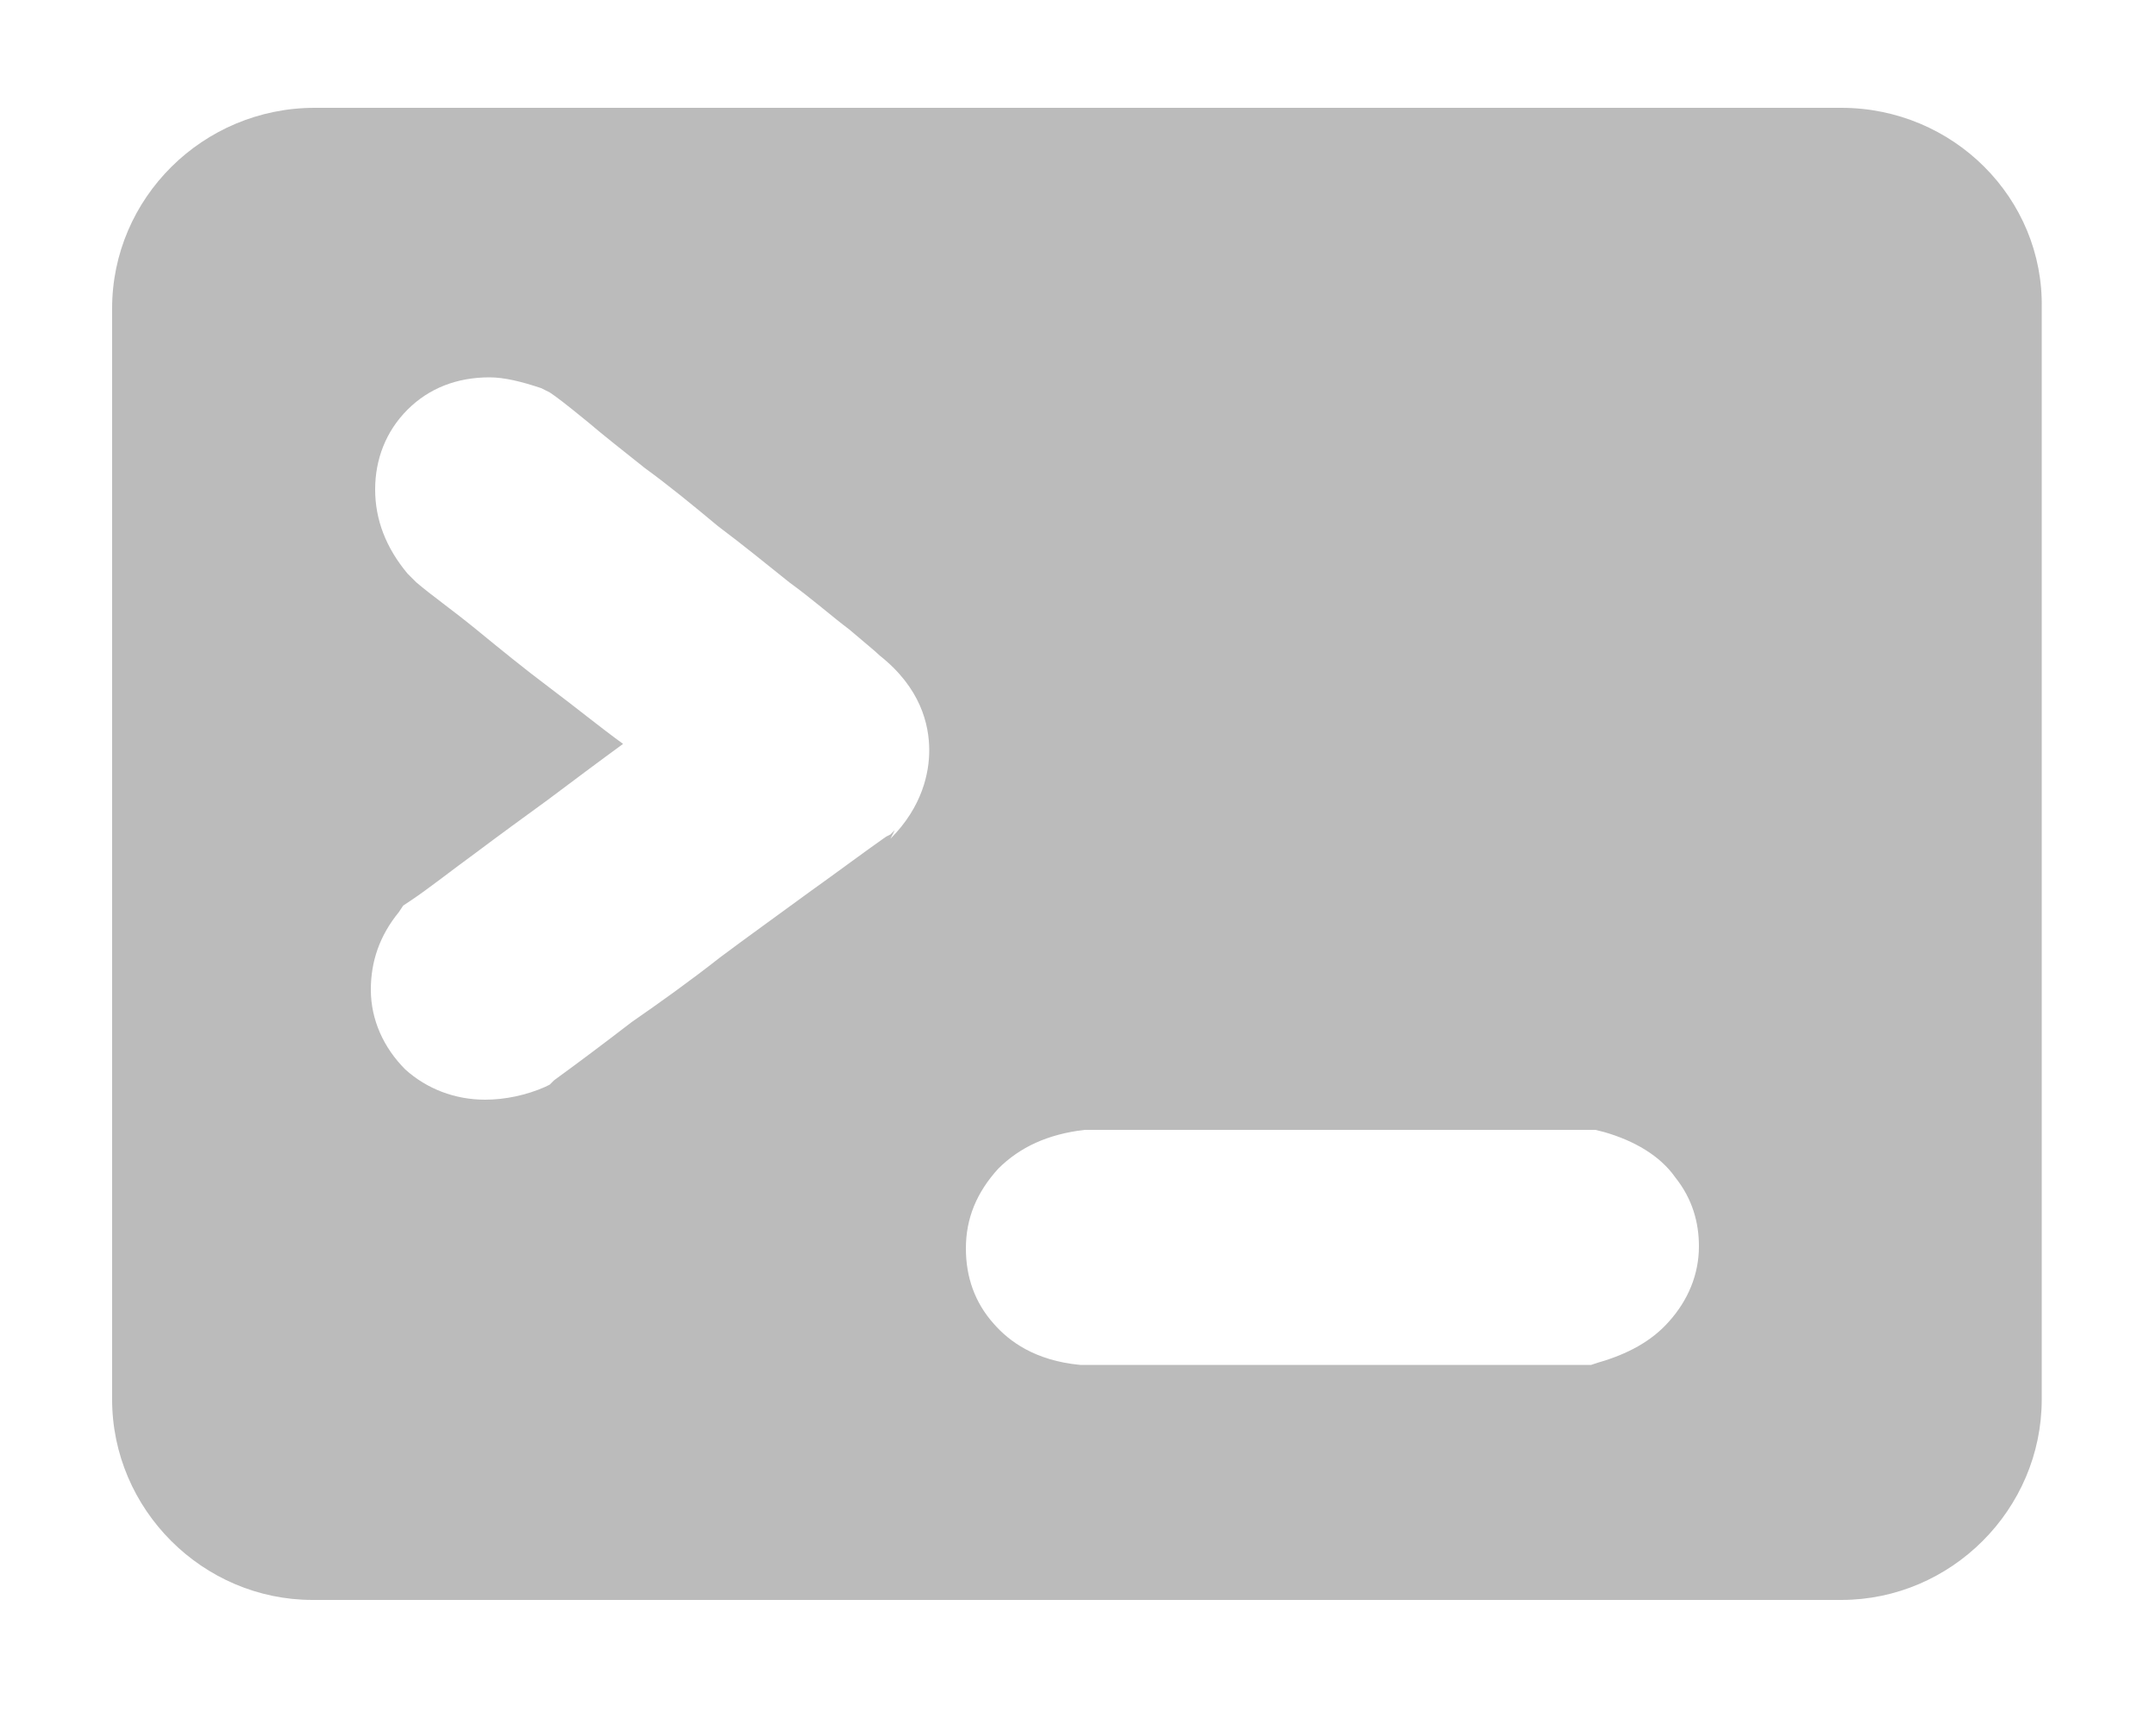
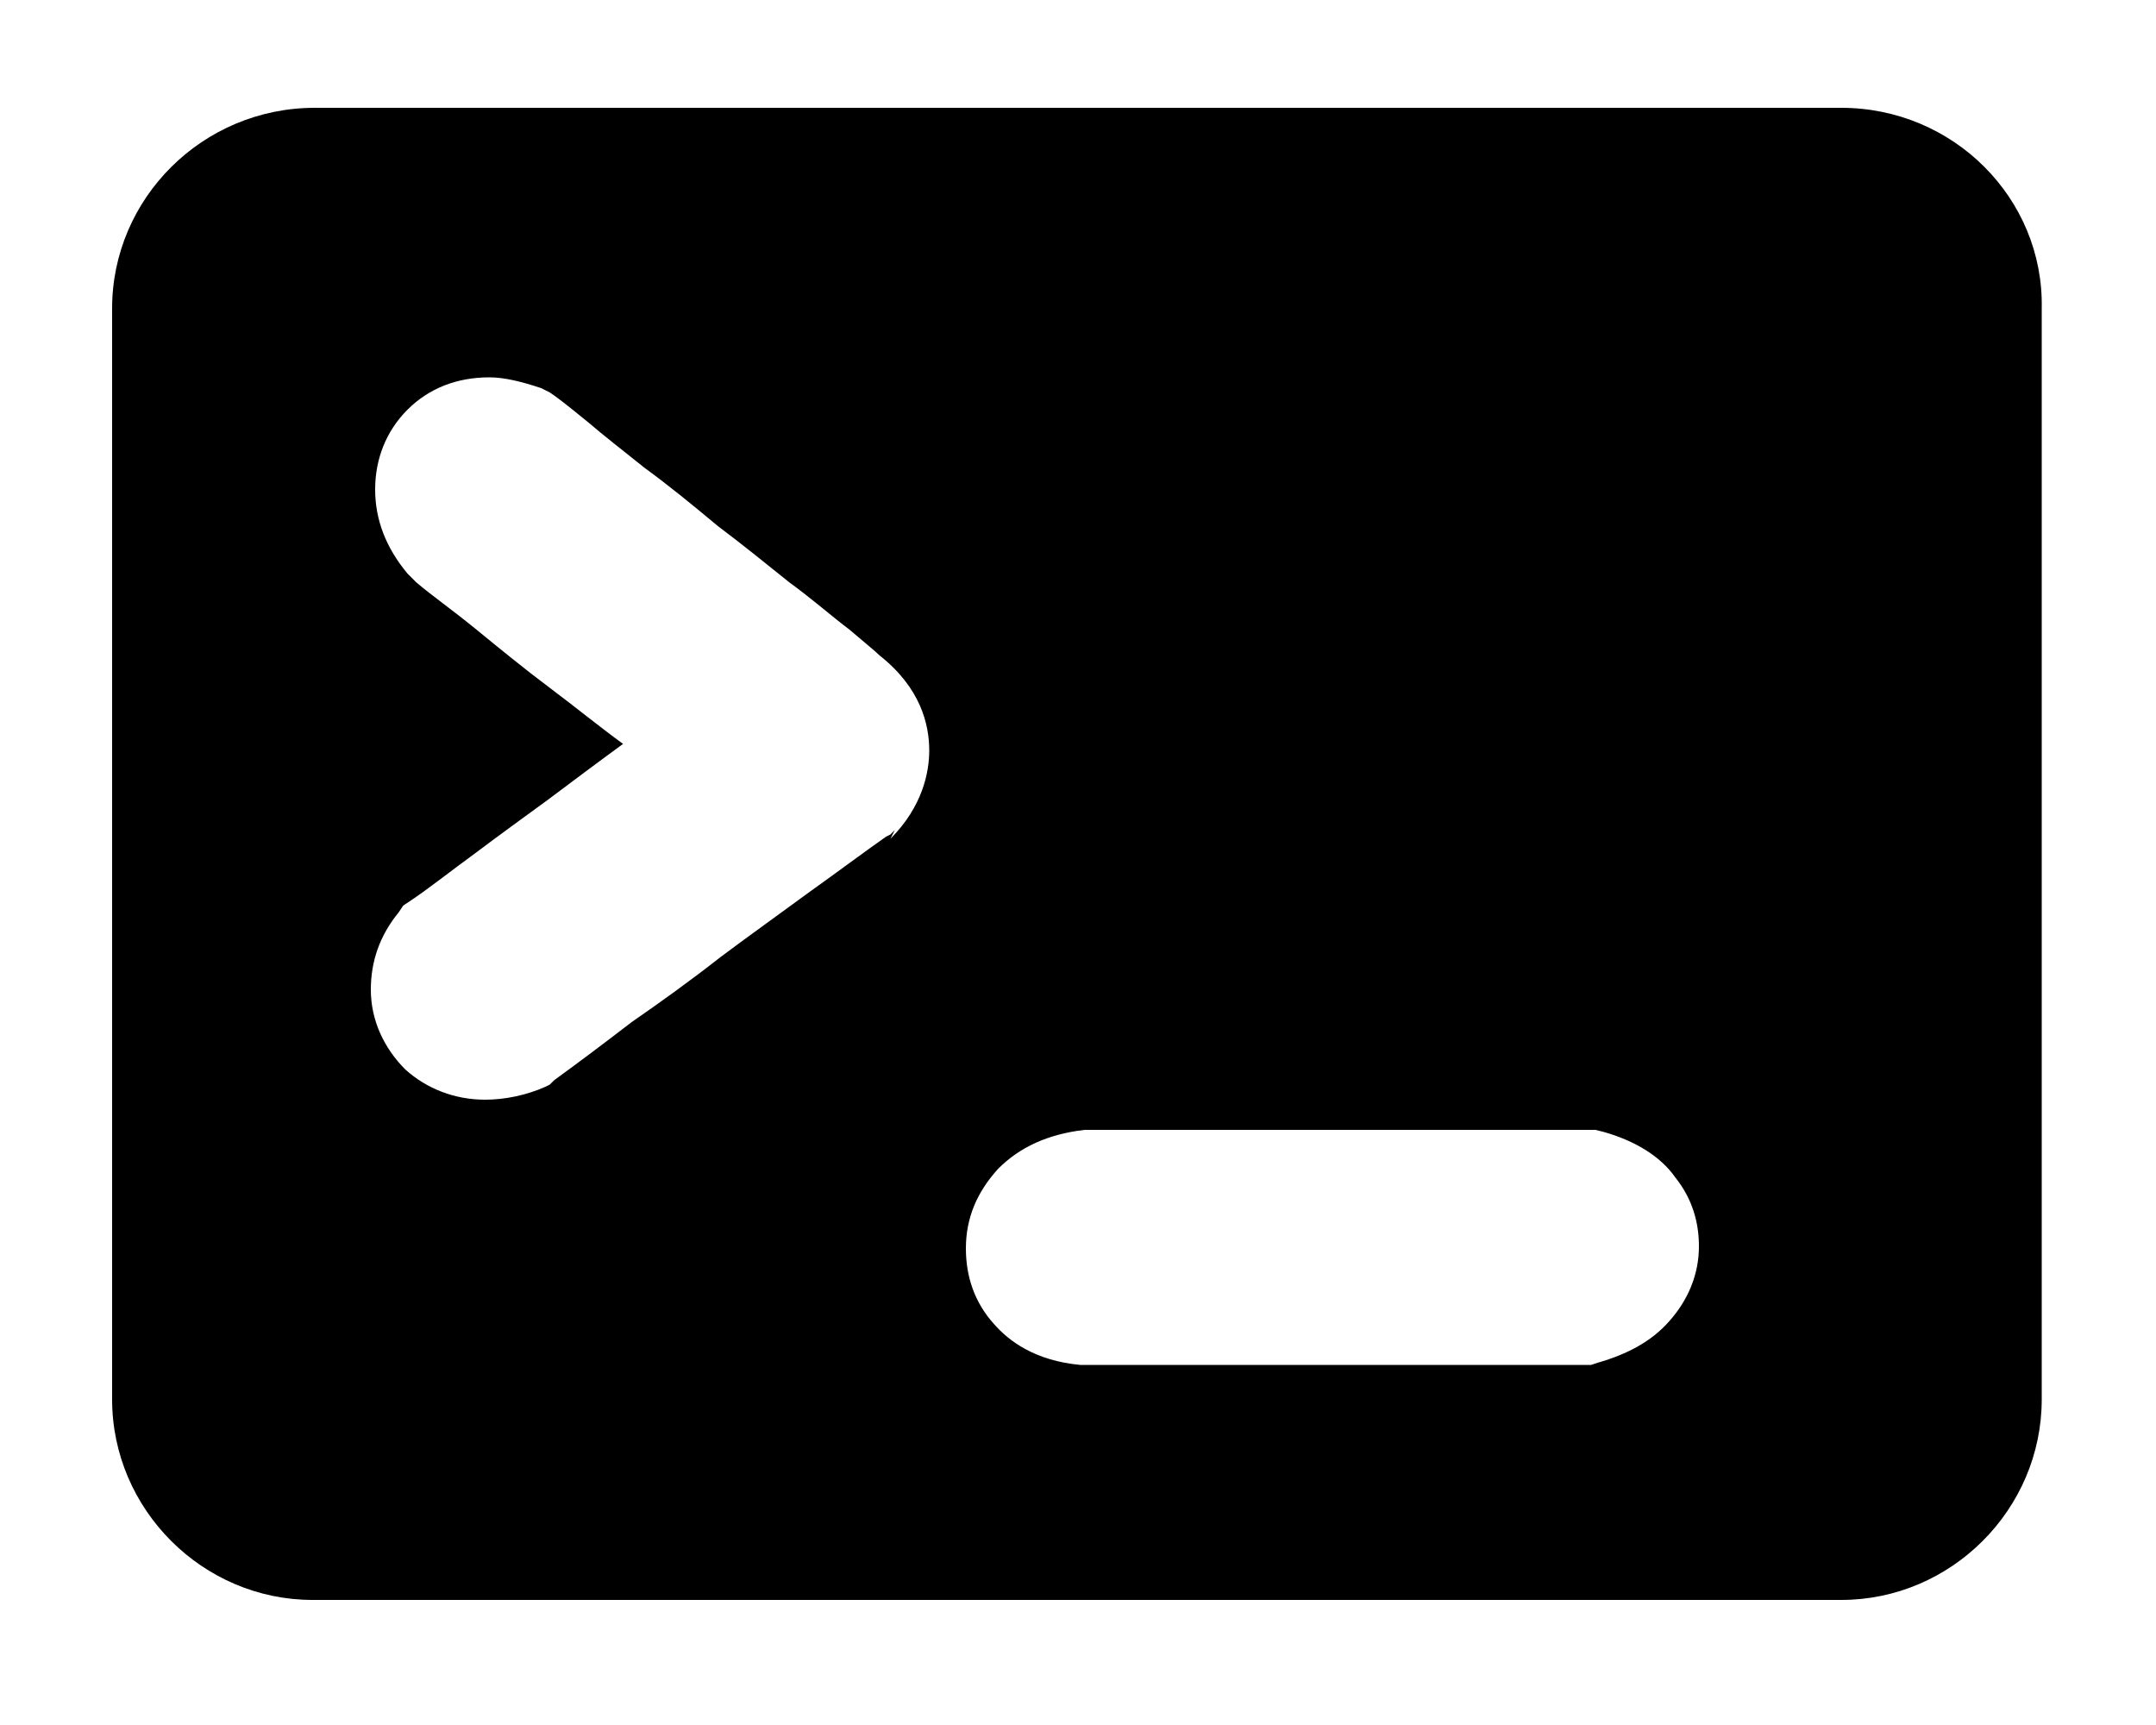
<svg xmlns="http://www.w3.org/2000/svg" version="1.1" x="0" y="0" viewBox="0 0 100 80" xml:space="preserve" width="100" height="80">
-   <style>path { fill: #bbb }</style>
+   <style>path { fill: #000 }</style>
  <path d="M85.4 5 14.6 5C9.4 5 5.2 9.2 5.2 14.3l0 50.6c0 5.1 4.2 9.3 9.3 9.3l70.9 0c5.1 0 9.3-4.2 9.3-9.3l0-50.6C94.8 9.2 90.6 5 85.4 5zm-43.9 33.5-0.2 0.2-0.2 0.1c-1 0.7-2.2 1.6-3.6 2.6-1.5 1.1-2.9 2.1-4.1 3-1.4 1.1-2.8 2.1-4.1 3-1.3 1-2.5 1.9-3.6 2.7l-0.2 0.2-0.2 0.1c-0.9 0.4-1.9 0.6-2.8 0.6-1.4 0-2.7-0.5-3.7-1.4-1-1-1.6-2.3-1.6-3.7 0-1.3 0.4-2.5 1.3-3.6l0.2-0.3 0.3-0.2c0.9-0.6 1.9-1.4 3-2.2 1.2-0.9 2.3-1.7 3.4-2.5 1.2-0.9 2.4-1.8 3.5-2.6 0 0 0 0 0 0-1.1-0.8-2.2-1.7-3.4-2.6-1.2-0.9-2.3-1.8-3.4-2.7-1.1-0.9-2.1-1.6-2.8-2.2l-0.2-0.2-0.2-0.2c-1-1.2-1.5-2.5-1.5-3.9 0-1.4 0.5-2.7 1.5-3.7 1-1 2.3-1.5 3.8-1.5 0.7 0 1.5 0.2 2.4 0.5l0.2 0.1 0.2 0.1c0.3 0.2 0.7 0.5 1.8 1.4 0.7 0.6 1.6 1.3 2.6 2.1 1.1 0.8 2.2 1.7 3.4 2.7 1.2 0.9 2.3 1.8 3.3 2.6 1.1 0.8 2 1.6 2.8 2.2 0.7 0.6 1.2 1 1.4 1.2 1.9 1.5 2.3 3.2 2.3 4.4 0 1-0.3 2.6-1.8 4.1zM77.4 61.3c-0.8 0.9-1.9 1.5-3.3 1.9l-0.3 0.1-23.6 0-0.1 0c-2.1-0.2-3.3-1.1-4-1.9-0.9-1-1.3-2.2-1.3-3.5 0-1.4 0.5-2.6 1.5-3.7 1-1 2.3-1.6 4-1.8l0.1 0 23.6 0 0.4 0.1c1.4 0.4 2.6 1.1 3.3 2.1 0.8 1 1.1 2.1 1.1 3.2 0 1.3-0.5 2.5-1.4 3.5z" fill="#bbb" />
</svg>
